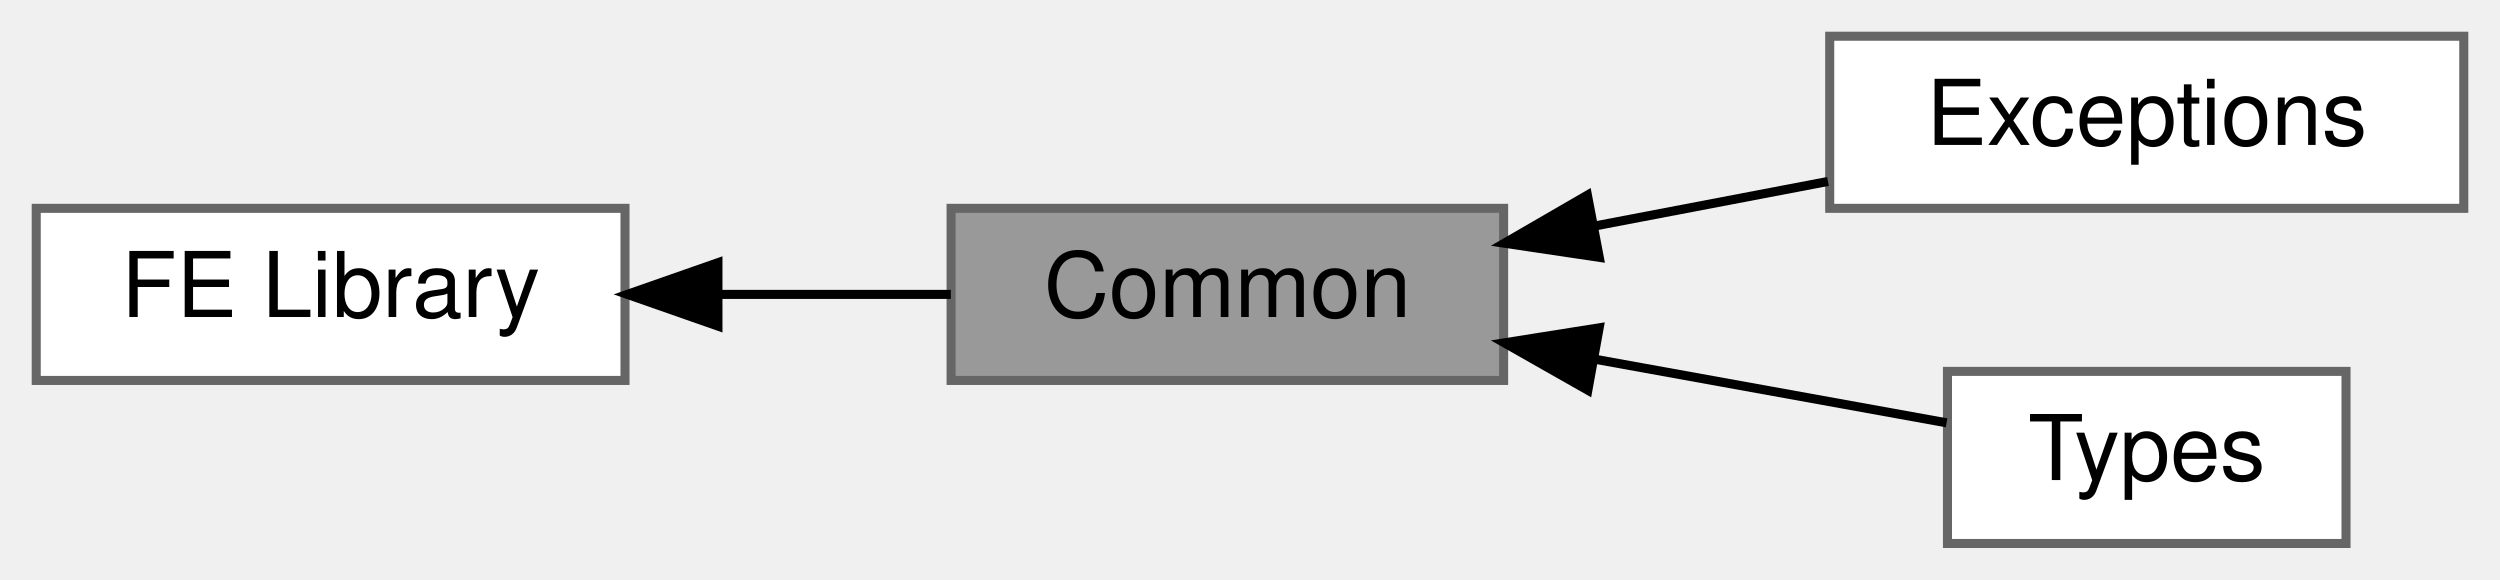
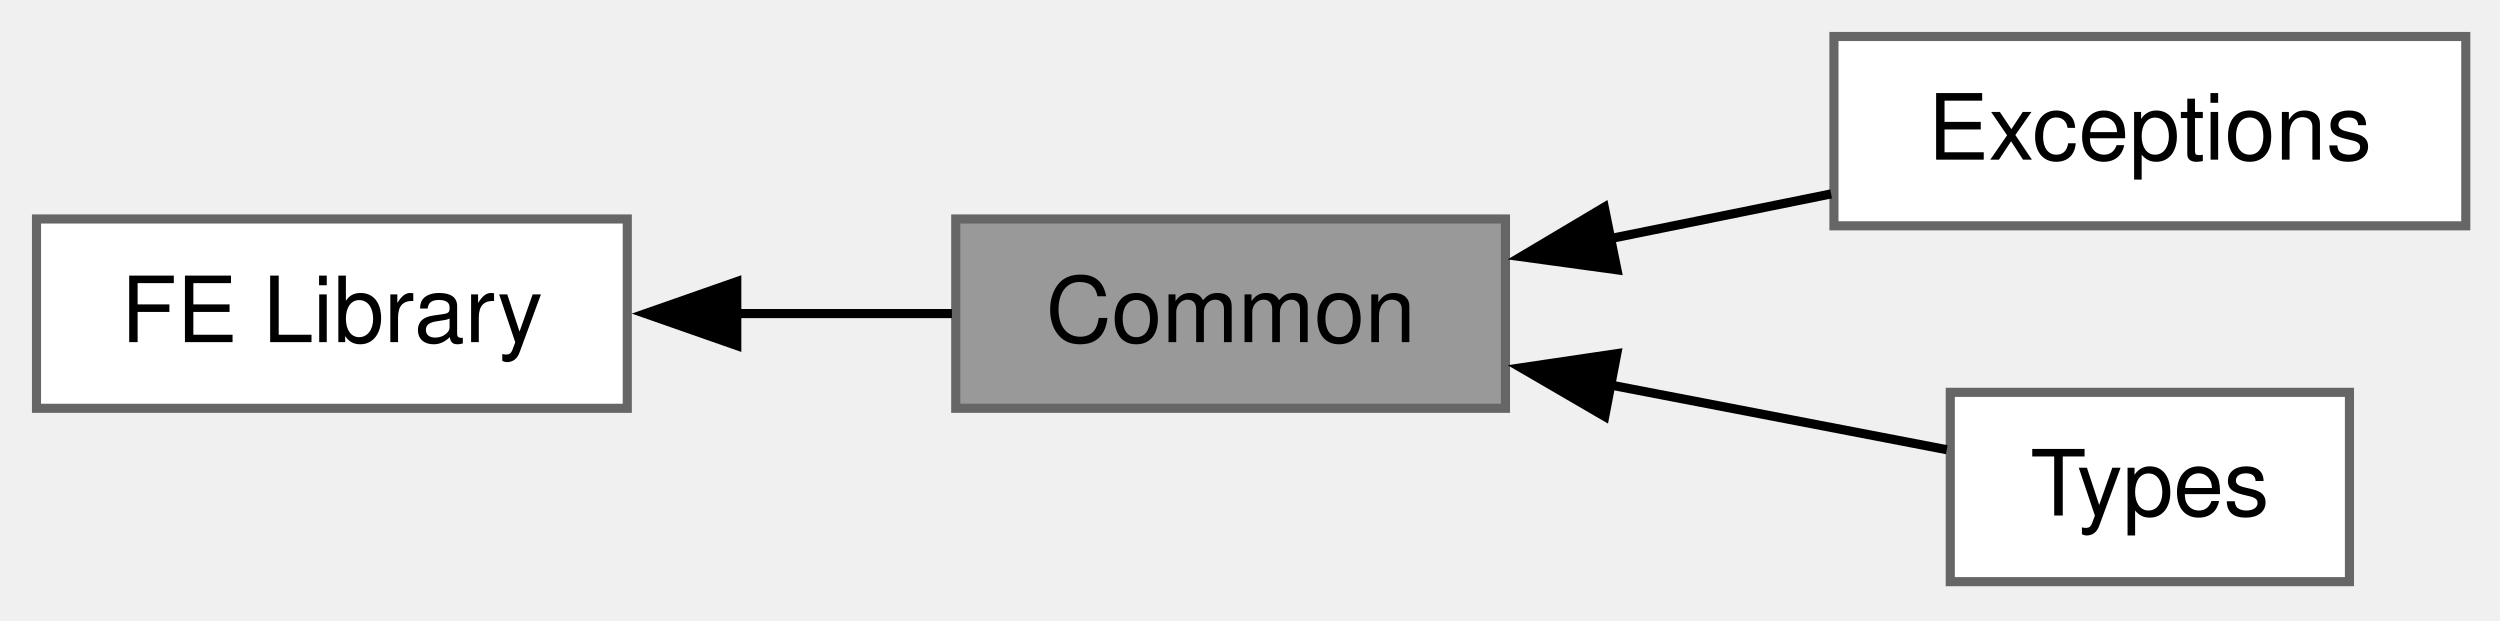
- <svg xmlns="http://www.w3.org/2000/svg" xmlns:xlink="http://www.w3.org/1999/xlink" width="276pt" height="64pt" viewBox="0.00 0.00 276.00 64.00">
-   <g id="graph0" class="graph" transform="scale(1 1) rotate(0) translate(4 60)">
+ <svg xmlns="http://www.w3.org/2000/svg" xmlns:xlink="http://www.w3.org/1999/xlink" width="274pt" height="68pt" viewBox="0.00 0.00 274.00 68.00">
+   <g id="graph0" class="graph" transform="scale(1 1) rotate(0) translate(4 63.75)">
    <g id="Node000002" class="node">
      <g id="a_Node000002">
        <a xlink:href="group___f_e.html" target="_top" xlink:title="Finite-element interfaces and utilities used by the solver.">
-           <polygon fill="white" stroke="#666666" points="65,-37 0,-37 0,-18 65,-18 65,-37" />
-           <text text-anchor="middle" x="32.5" y="-25" font-family="Helvetica,sans-Serif" font-size="10.00">FE Library</text>
+           <polygon fill="white" stroke="#666666" points="64.75,-39.75 0,-39.75 0,-19 64.75,-19 64.75,-39.75" />
+           <text xml:space="preserve" text-anchor="middle" x="32.38" y="-26.25" font-family="Helvetica,sans-Serif" font-size="10.00">FE Library</text>
        </a>
      </g>
    </g>
    <g id="Node000001" class="node">
      <g id="a_Node000001">
        <a xlink:title="Shared vocabulary types, constants, and exception infrastructure used by every FE module.">
-           <polygon fill="#999999" stroke="#666666" points="162,-37 101,-37 101,-18 162,-18 162,-37" />
-           <text text-anchor="middle" x="131.5" y="-25" font-family="Helvetica,sans-Serif" font-size="10.00">Common</text>
+           <polygon fill="#999999" stroke="#666666" points="161,-39.75 100.75,-39.75 100.75,-19 161,-19 161,-39.75" />
+           <text xml:space="preserve" text-anchor="middle" x="130.88" y="-26.25" font-family="Helvetica,sans-Serif" font-size="10.00">Common</text>
        </a>
      </g>
    </g>
    <g id="edge1" class="edge">
-       <path fill="none" stroke="black" d="M75.51,-27.5C84.09,-27.5 92.94,-27.5 100.97,-27.5" />
-       <polygon fill="black" stroke="black" points="75.26,-24 65.26,-27.5 75.26,-31 75.26,-24" />
+       <path fill="none" stroke="black" d="M76.71,-29.38C84.7,-29.38 92.87,-29.38 100.33,-29.38" />
+       <polygon fill="black" stroke="black" points="76.75,-25.88 66.75,-29.38 76.75,-32.88 76.75,-25.88" />
    </g>
    <g id="Node000003" class="node">
      <g id="a_Node000003">
        <a xlink:href="group___f_e___common_exceptions.html" target="_top" xlink:title="FE exception hierarchy.">
-           <polygon fill="white" stroke="#666666" points="268,-56 198,-56 198,-37 268,-37 268,-56" />
-           <text text-anchor="middle" x="233" y="-44" font-family="Helvetica,sans-Serif" font-size="10.00">Exceptions</text>
+           <polygon fill="white" stroke="#666666" points="266.25,-59.75 197,-59.75 197,-39 266.25,-39 266.25,-59.75" />
+           <text xml:space="preserve" text-anchor="middle" x="231.62" y="-46.25" font-family="Helvetica,sans-Serif" font-size="10.00">Exceptions</text>
        </a>
      </g>
    </g>
    <g id="edge2" class="edge">
-       <path fill="none" stroke="black" d="M172.16,-35.07C180.65,-36.69 189.55,-38.39 197.81,-39.97" />
-       <polygon fill="black" stroke="black" points="172.56,-31.59 162.08,-33.15 171.25,-38.46 172.56,-31.59" />
+       <path fill="none" stroke="black" d="M172.35,-37.57C180.44,-39.21 188.85,-40.91 196.69,-42.5" />
+       <polygon fill="black" stroke="black" points="173.22,-34.18 162.72,-35.62 171.83,-41.04 173.22,-34.18" />
    </g>
    <g id="Node000004" class="node">
      <g id="a_Node000004">
        <a xlink:href="group___f_e___common_types.html" target="_top" xlink:title="Core type aliases, enumerations, constants, geometric types, and compile-time traits.">
-           <polygon fill="white" stroke="#666666" points="255,-19 211,-19 211,0 255,0 255,-19" />
-           <text text-anchor="middle" x="233" y="-7" font-family="Helvetica,sans-Serif" font-size="10.00">Types</text>
+           <polygon fill="white" stroke="#666666" points="253.5,-20.75 209.75,-20.75 209.75,0 253.5,0 253.5,-20.75" />
+           <text xml:space="preserve" text-anchor="middle" x="231.62" y="-7.25" font-family="Helvetica,sans-Serif" font-size="10.00">Types</text>
        </a>
      </g>
    </g>
    <g id="edge3" class="edge">
-       <path fill="none" stroke="black" d="M171.98,-20.36C185.27,-17.95 199.58,-15.36 210.9,-13.32" />
-       <polygon fill="black" stroke="black" points="171.3,-16.92 162.08,-22.15 172.55,-23.81 171.3,-16.92" />
+       <path fill="none" stroke="black" d="M172.53,-21.55C185.18,-19.12 198.61,-16.53 209.37,-14.46" />
+       <polygon fill="black" stroke="black" points="171.88,-18.11 162.72,-23.44 173.2,-24.99 171.88,-18.11" />
    </g>
  </g>
</svg>
